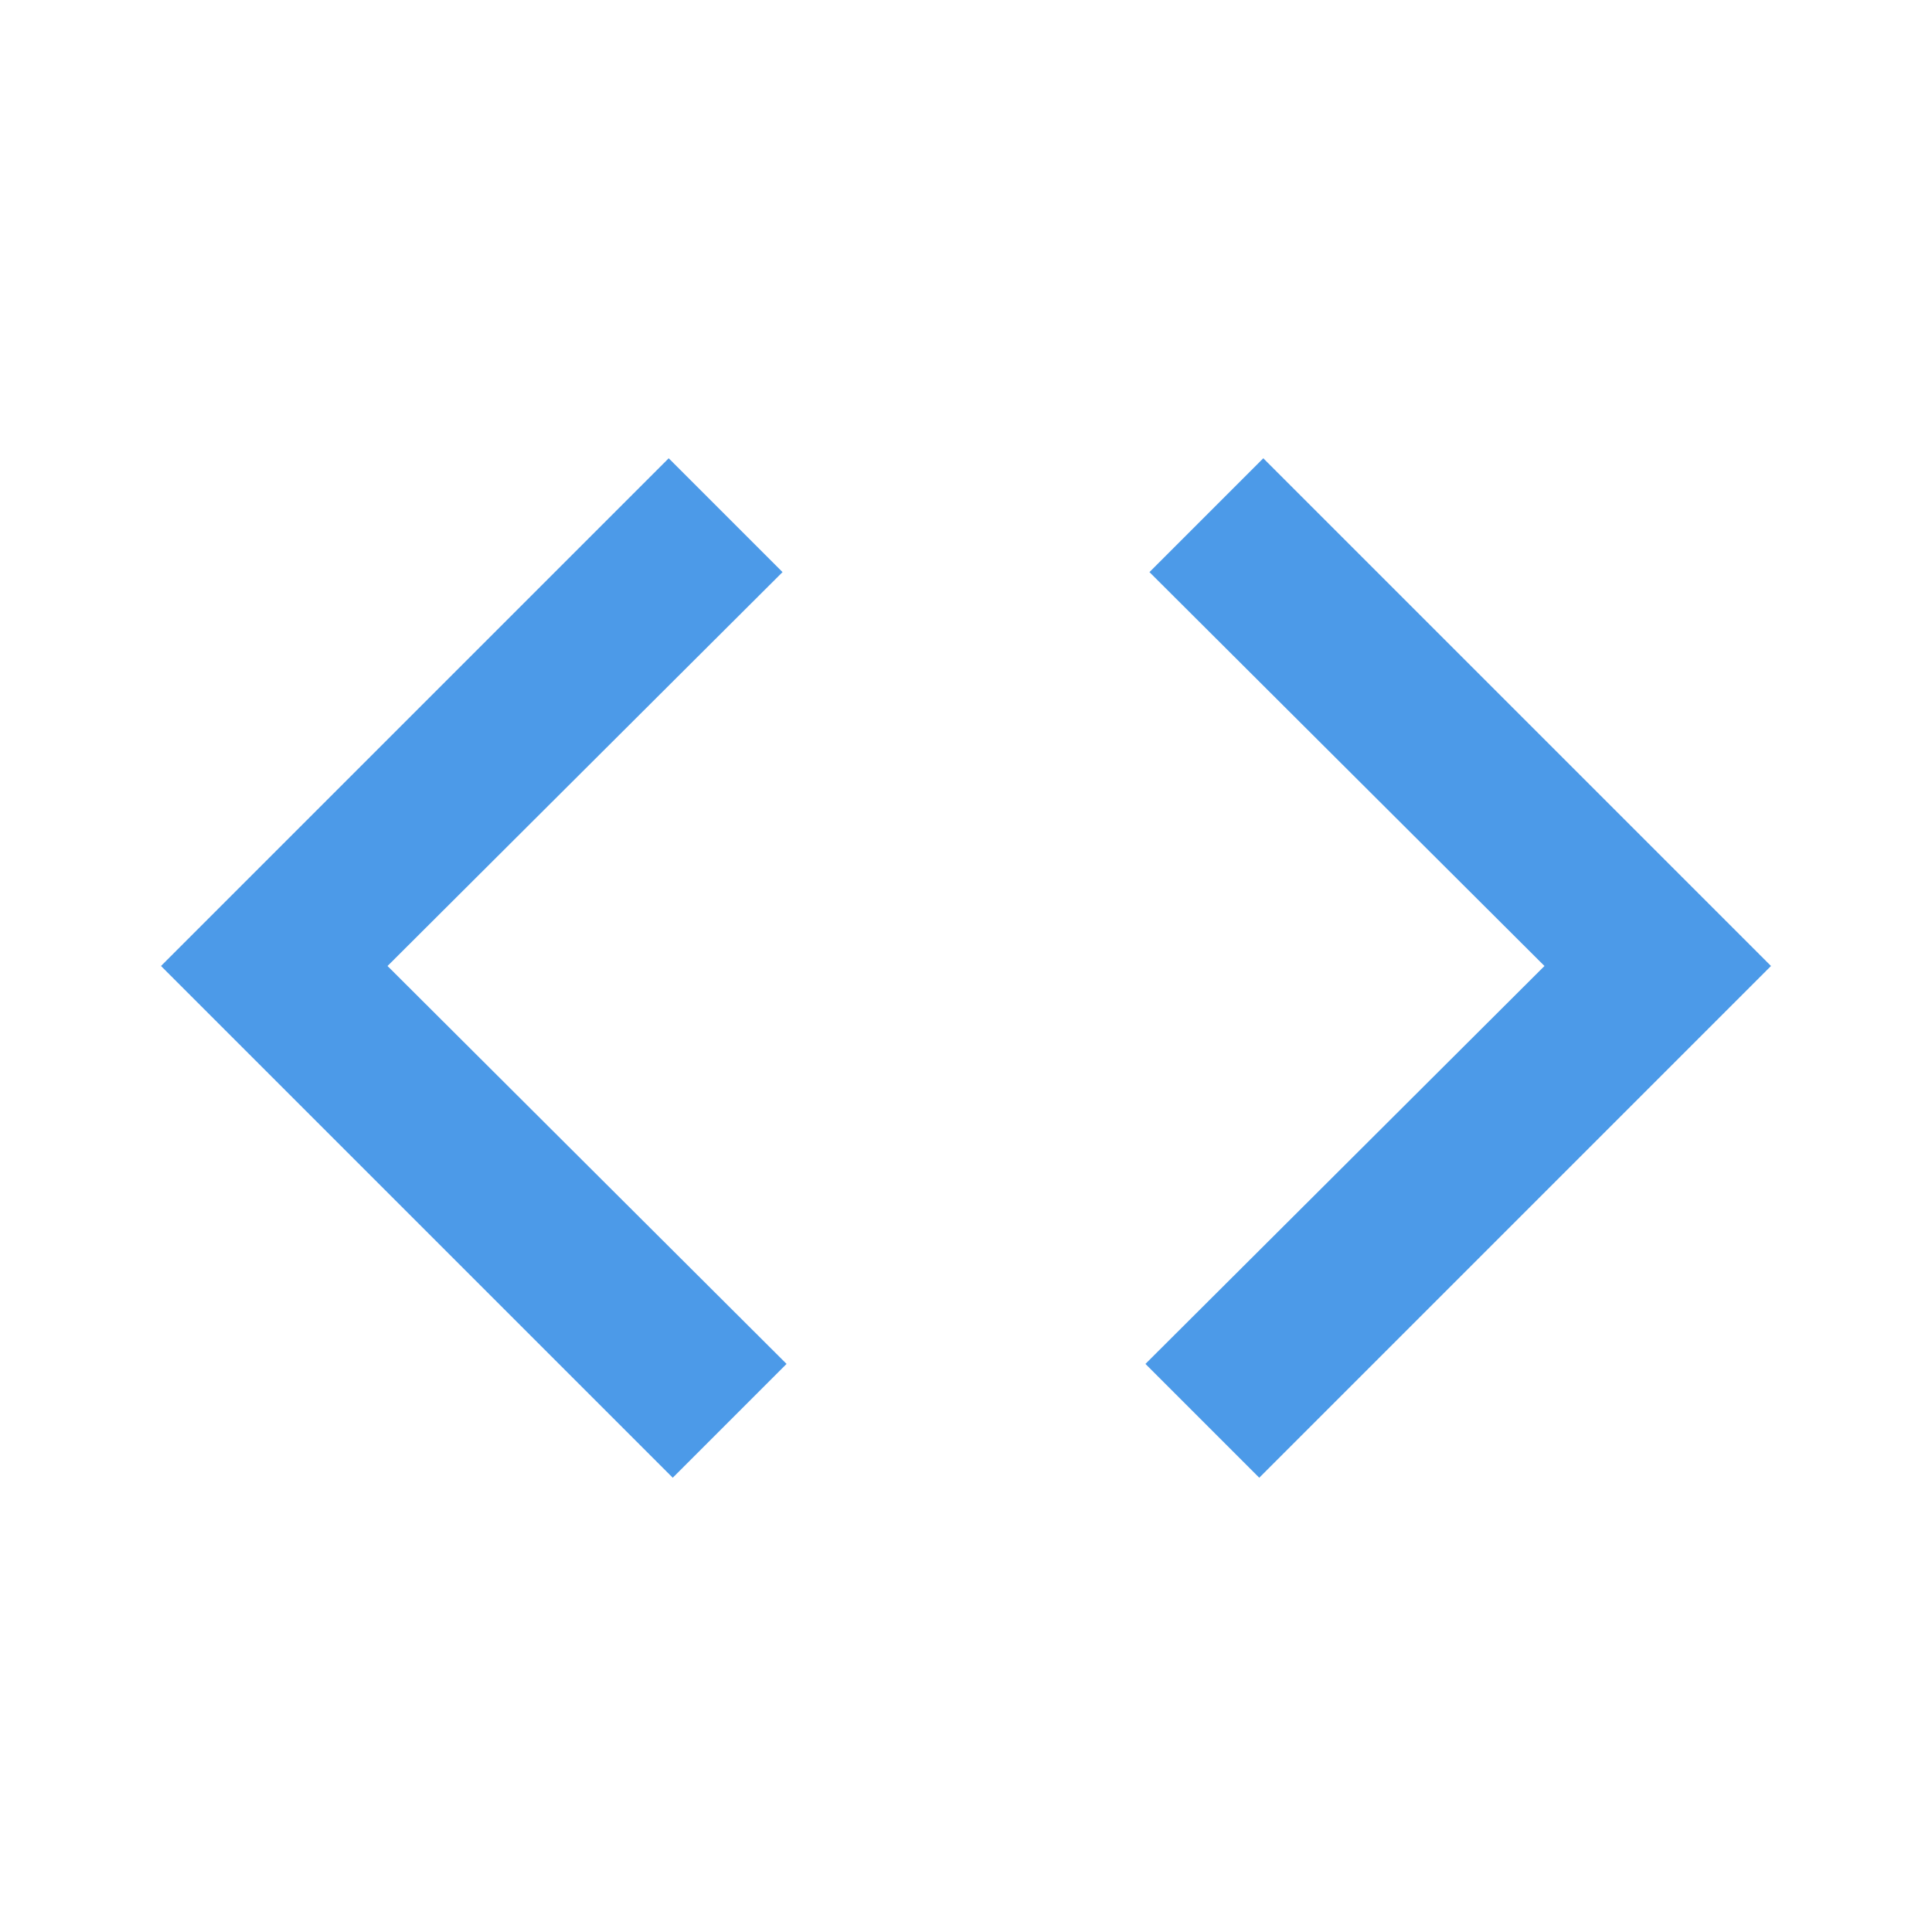
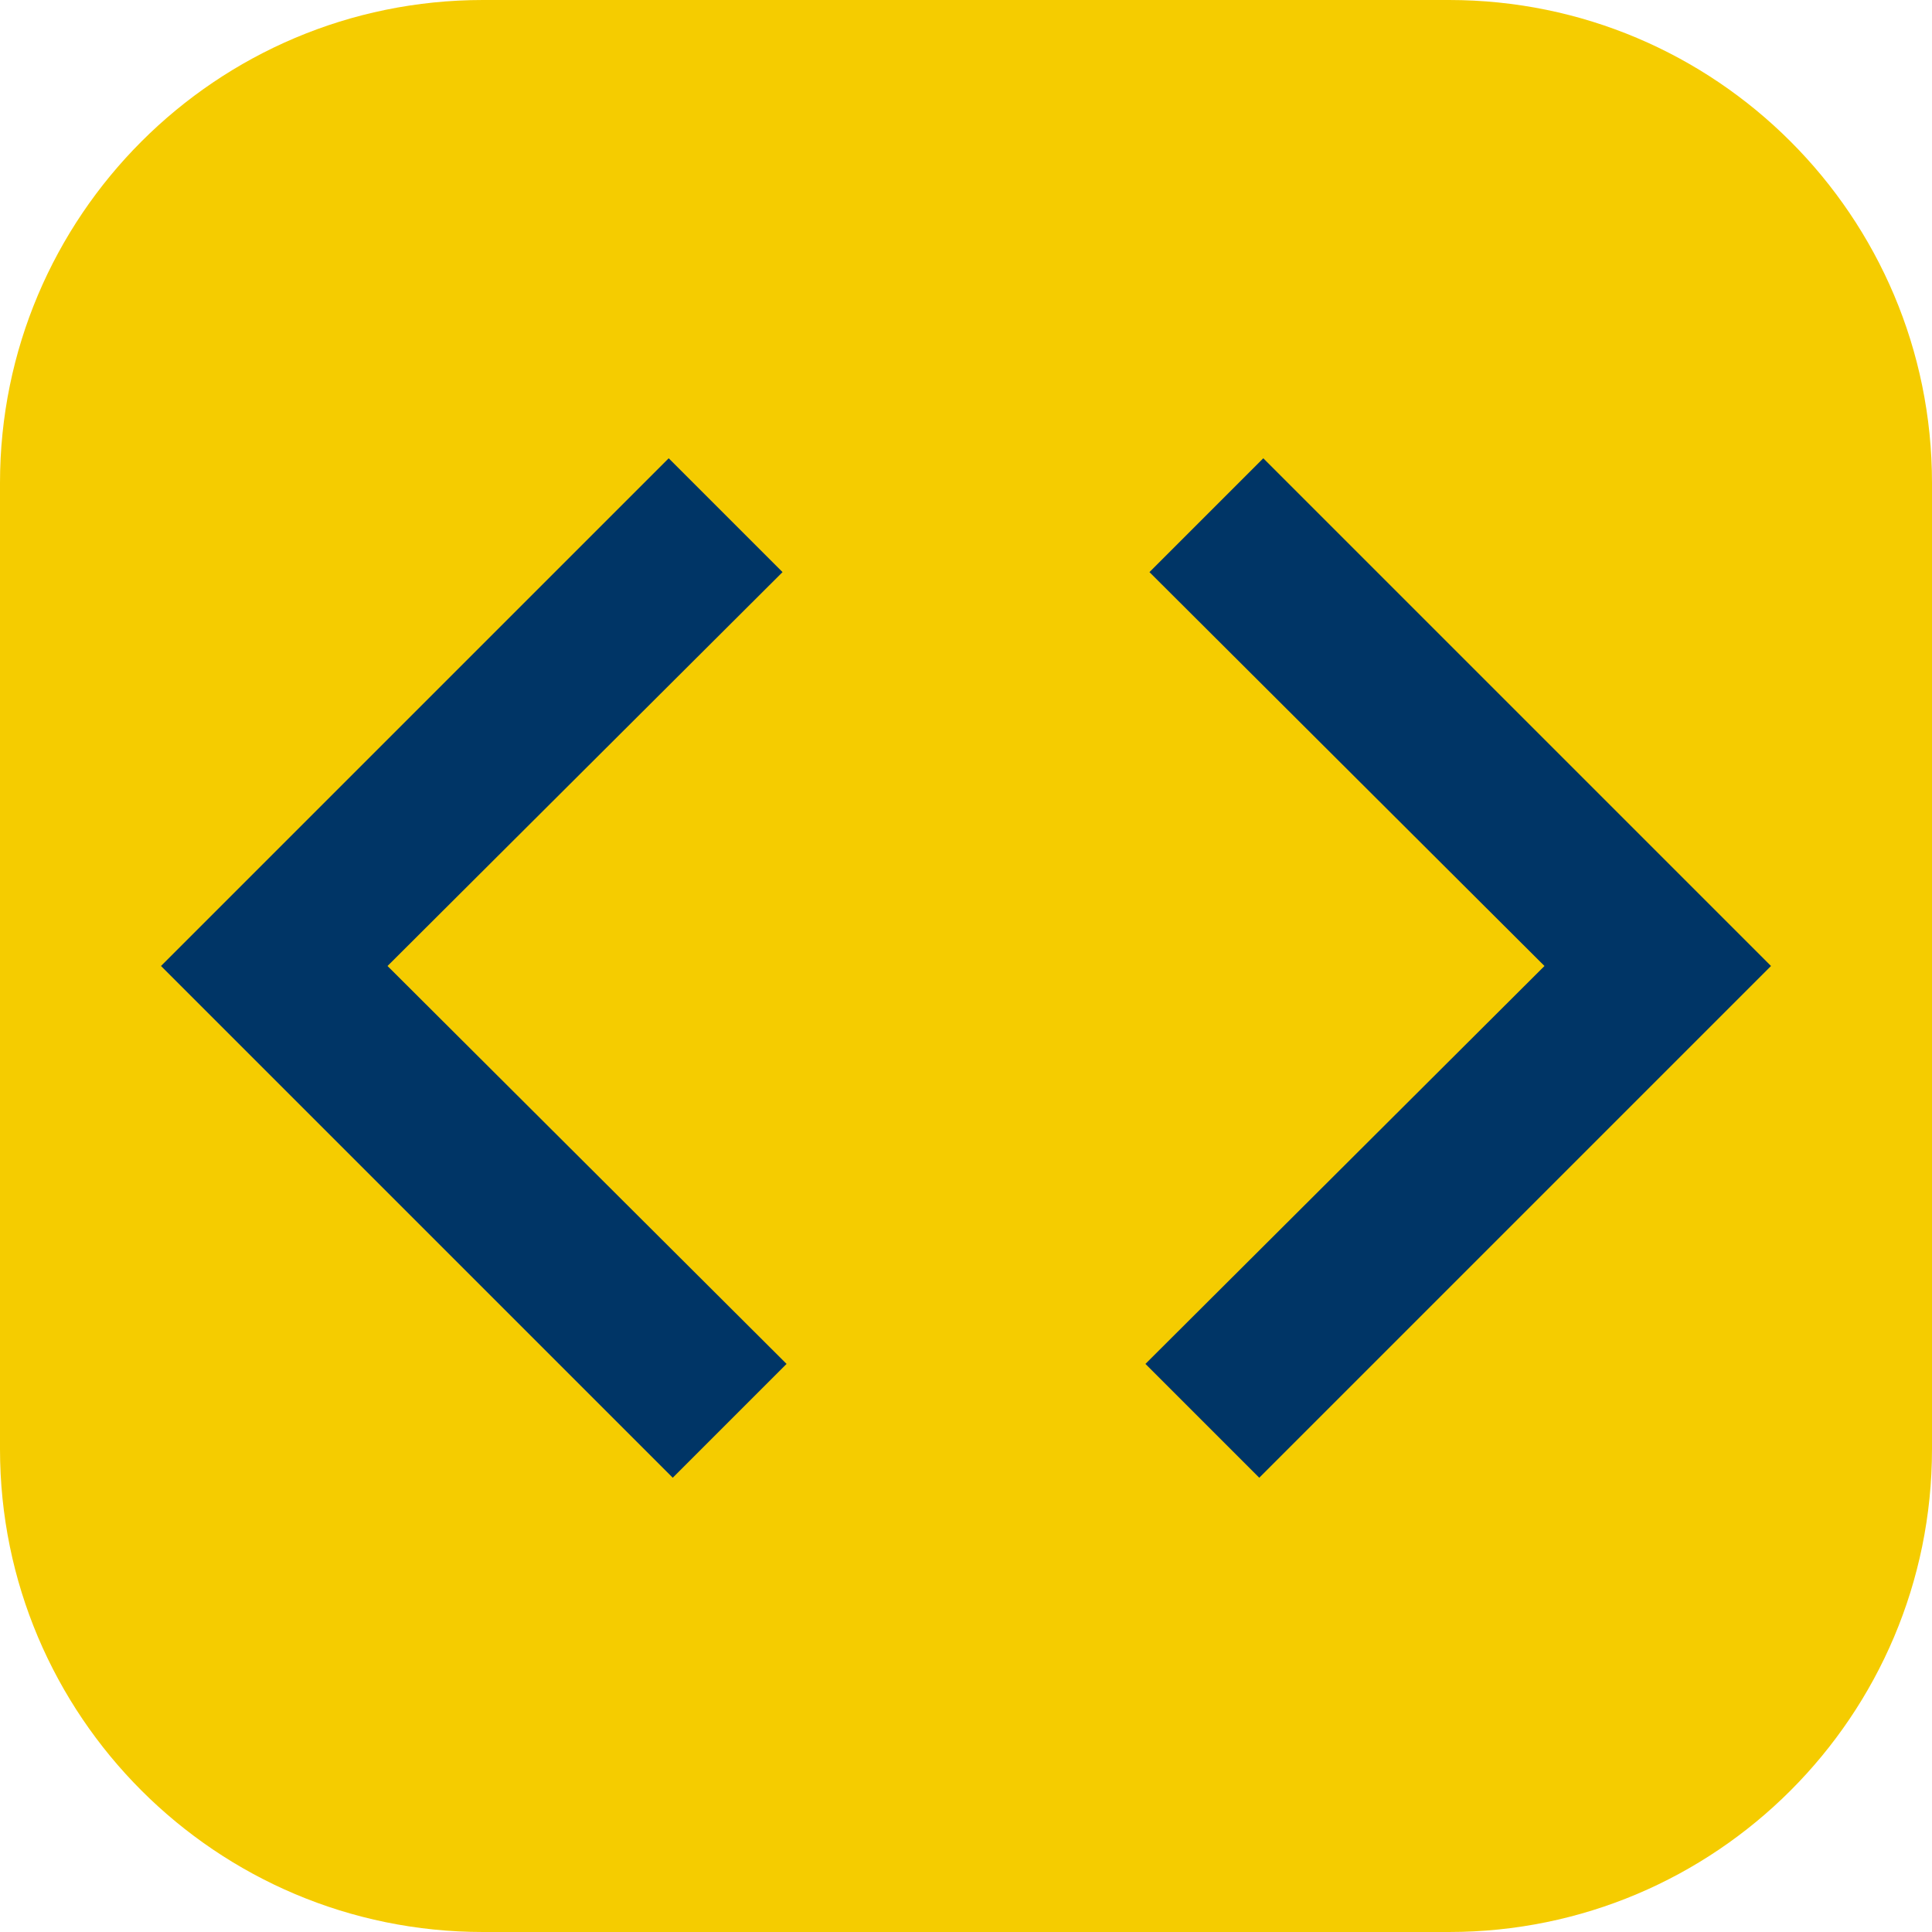
<svg xmlns="http://www.w3.org/2000/svg" data-name="Layer 45" height="24" id="Layer_45" viewBox="0 0 24 24" width="24">
-   <polygon points="15.643 18.357 14.229 16.943 19.186 12 14.279 7.107 15.693 5.693 22 12 15.643 18.357" style="fill:#4c9ae8" />
-   <polygon points="8.357 18.357 9.771 16.943 4.814 12 9.721 7.107 8.307 5.693 2 12 8.357 18.357" style="fill:#4c9ae8" />
+   <rect width="100%" height="100%" fill="#f5cc00" rx="6" ry="6" />
+   <polygon points="15.643 18.357 14.229 16.943 19.186 12 14.279 7.107 15.693 5.693 22 12 15.643 18.357" style="fill:#003566" />
+   <polygon points="8.357 18.357 9.771 16.943 4.814 12 9.721 7.107 8.307 5.693 2 12 8.357 18.357" style="fill:#003566" />
</svg>
